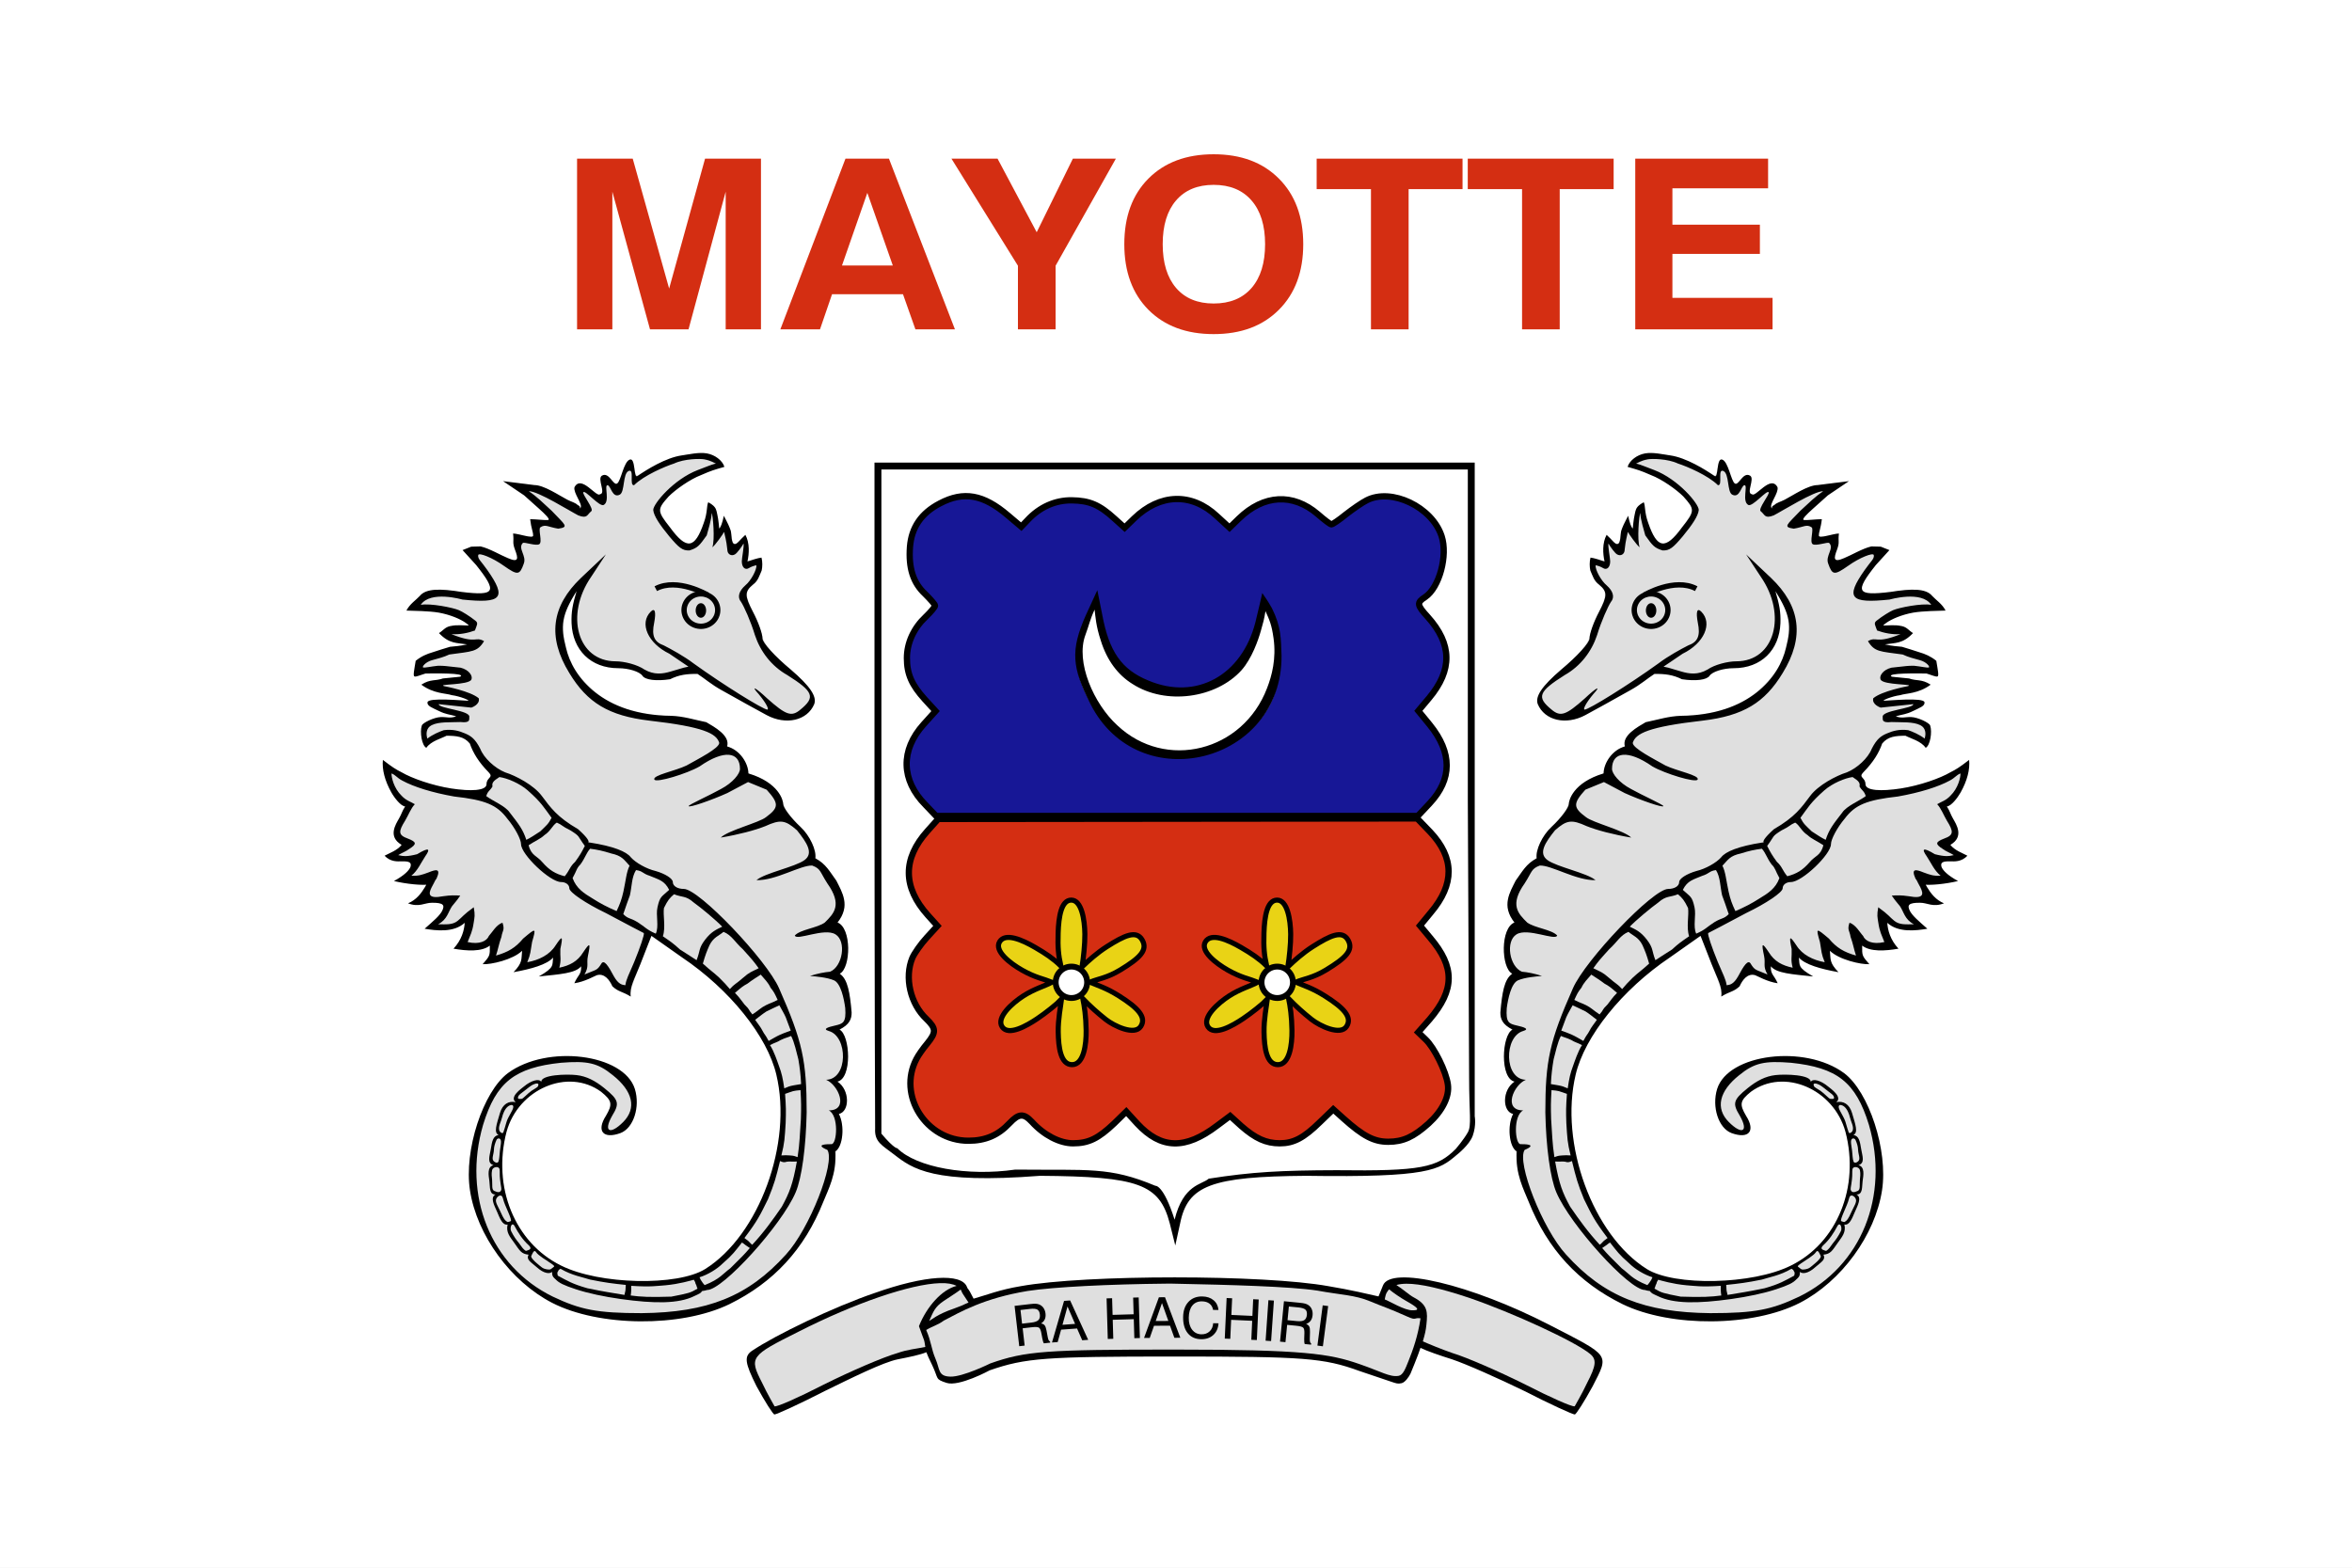
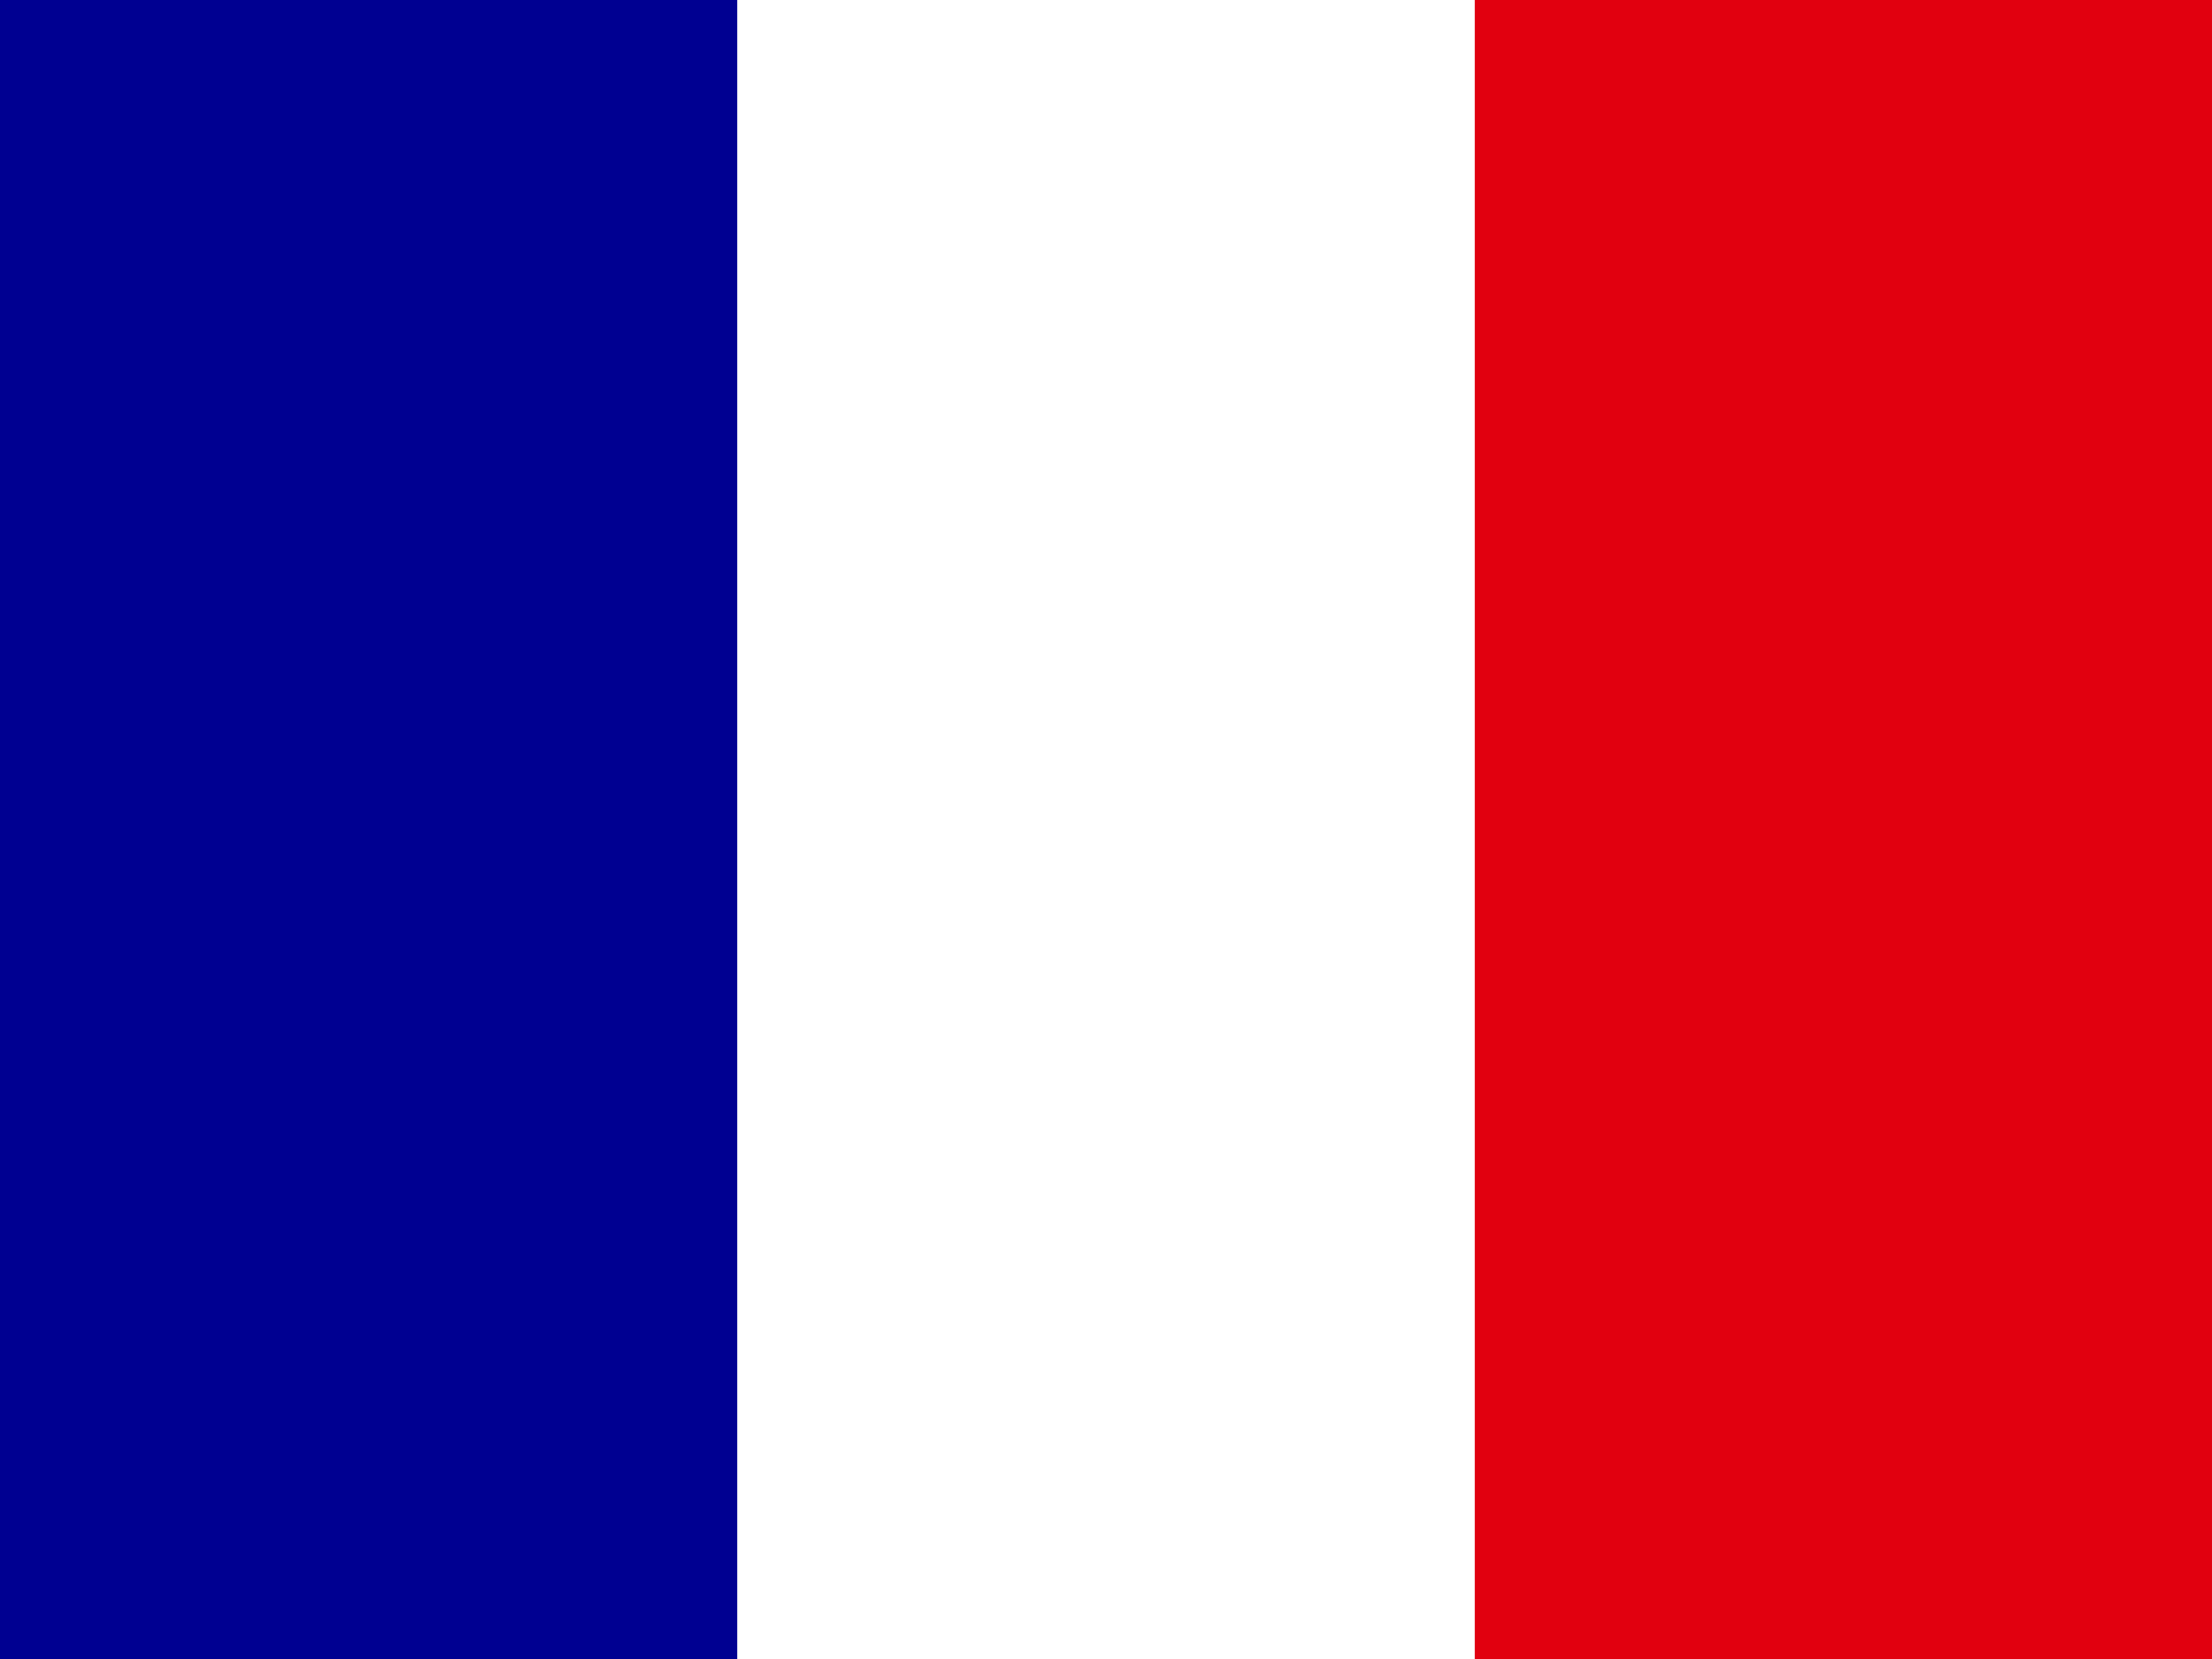
- <svg xmlns="http://www.w3.org/2000/svg" xmlns:xlink="http://www.w3.org/1999/xlink" width="750" height="500">
-   <path fill="#fff" d="M0 0h750v500H0z" />
-   <path fill="#d42e12" d="M184.013 105.044V50.605h17.751l11.61 41.43 11.451-41.43h17.83v54.439h-11.252V61.138l-11.848 43.906h-12.283l-12.006-43.906v43.906h-11.253m92.56-43.536L268.49 84.68h16.207l-8.123-23.172M269.6 50.605h13.868l21.04 54.439h-12.6l-3.962-11.198H265.32l-3.844 11.198h-12.64L269.6 50.605m67.004 54.439h-12.006v-20.29l-21.199-34.149h14.7l12.482 23.468 11.53-23.468h13.71l-19.217 34.15v20.289m34.155-27.164c0 5.987 1.427 10.644 4.28 13.97 2.853 3.302 6.841 4.952 11.966 4.952 5.177 0 9.206-1.65 12.085-4.952 2.88-3.326 4.32-7.983 4.32-13.97 0-5.987-1.44-10.631-4.32-13.933-2.88-3.326-6.908-4.99-12.085-4.99-5.125 0-9.113 1.652-11.966 4.953-2.853 3.302-4.28 7.958-4.28 13.97m-12.243 0c0-8.796 2.562-15.768 7.687-20.918 5.15-5.174 12.085-7.76 20.802-7.761 8.717 0 15.651 2.587 20.802 7.761 5.178 5.174 7.767 12.147 7.767 20.918 0 8.771-2.59 15.744-7.767 20.918-5.15 5.174-12.085 7.761-20.802 7.761-8.717 0-15.651-2.587-20.802-7.76-5.125-5.175-7.687-12.148-7.687-20.919m78.653 27.164V60.325h-17.316v-9.72h46.518v9.72h-17.196v44.72h-12.006m48.182 0v-44.72h-17.316v-9.72h46.518v9.72h-17.196v44.72H485.35m36.097 0v-54.44h42.358v9.462h-30.51V71.67h27.894v9.314h-27.895v14.007h31.937v10.052h-43.784" />
-   <g id="a">
-     <path fill="#dfdfdf" d="M4255 8413c-142-20-249-59-392-145-46-28-89-48-97-45s-17 27-21 56c-4 27-13 58-20 67-20 28-39 5-76-89-17-45-36-88-41-94-18-22-42-14-71 22-29 37-73 48-83 21-3-8-1-40 5-72 18-94-11-108-93-45-71 55-98 66-125 52-28-15-27-36 9-119 31-72 33-124 3-82-8 11-45 36-83 54-38 19-97 50-132 70-35 19-83 42-107 51-44 15-282 50-302 43-6-2 27-29 72-61 99-68 289-242 289-264 0-13-11-15-80-9-91 8-89 11-69-84 7-33 8-55 2-61s-37-4-84 6c-41 8-77 15-81 15-15 0-8-79 13-146 20-63 20-69 4-80-20-15-43-8-195 62-90 42-113 49-162 47-31-1-68-8-83-16l-28-14 65-70c77-84 155-196 167-241 22-75-52-88-301-56-136 18-228 15-273-9-35-18-155-130-155-145 0-5 58-12 129-15 149-6 257-32 346-81 84-46 82-56-9-56-76 0-120-12-160-44-19-15-19-16 0-37 29-32 85-57 154-68 35-6 65-12 67-15 2-2-29-9-69-15-104-17-250-60-321-96-64-32-67-36-80-129l-6-38 32 7c50 11 308 17 350 8 64-14 46-28-53-40-124-15-194-29-227-46l-26-14 54-26c30-15 99-36 154-47 234-48 263-75 67-65-161 8-225 2-220-23 5-28 104-76 207-102 63-16 39-28-64-32-93-3-163-27-192-66-23-29-9-161 18-178 6-3 18 1 27 9 9 9 50 31 91 51 77 37 78 37 188 20 47-7 88-46 123-118 17-34 52-88 78-120s56-69 66-82c19-23 19-24-2-66-11-24-23-51-26-60-18-62-324-41-565 39-96 32-238 102-302 149l-49 36v-39c0-96 75-259 150-326l48-43-49-94c-61-117-65-162-18-209 17-18 29-38 25-46-3-8-29-28-58-44-90-51-86-46-49-65 18-10 67-20 107-23 44-4 79-11 85-19 25-30-27-96-117-150-15-9-4-13 61-23 44-6 108-12 142-13l62-2-21-38c-25-45-72-94-111-118l-28-18 31-4c17-3 52-1 78 3 75 12 166 10 186-4 31-23 5-75-73-150l-68-66 44-7c83-12 188 1 244 30 29 14 54 25 56 23 14-15-40-160-75-200-8-9-12-20-8-25 4-4 58-7 119-7 87 0 120 4 146 18 19 9 36 17 38 17 1 0 3-21 3-47 0-34-7-55-26-80l-25-33h28c65 1 219 51 274 91 36 25 39 24 39-13-1-42-23-103-46-129-21-24-16-24 82 1 88 22 166 53 206 81 37 27 41 24 33-18-9-50-28-79-66-99-17-8-29-18-26-20 8-9 219 24 267 41 24 8 52 23 62 32 17 15 18 15 18-9 0-14-11-46-25-72s-25-49-25-52c0-8 55 9 119 37 35 16 76 29 91 29 34 0 74-31 105-80 17-27 43-47 93-72l70-35 4 41c5 37 170 471 186 488 7 7 208-131 402-275 117-87 386-354 465-462 217-296 288-500 289-830 0-182-12-279-54-454-92-374-306-730-549-910-160-119-349-159-701-148-426 13-692 102-889 295-146 144-242 332-282 552-6 36-11 124-11 195 0 244 55 413 175 542 104 111 215 172 357 194 135 21 289-24 384-111 66-61 69-90 17-194-46-93-50-117-21-146 27-27 83-26 147 5 93 43 139 148 131 294-8 131-69 216-207 286-134 67-202 80-411 79-173 0-191-2-275-28-168-51-270-119-349-229-180-254-279-690-221-972 45-215 165-448 332-640 282-326 656-475 1193-475 398 0 680 76 960 258 312 202 514 464 685 887 46 116 64 188 72 288 3 49 11 89 20 99 40 46 54 177 29 262l-15 48 31 27c55 49 49 155-13 226l-29 33 33 33c43 44 62 127 54 237-5 76-39 182-58 182-20 0-7 27 22 44 45 27 69 72 69 132 0 121-50 307-87 321-15 6-18 33-4 33 23 0 54 94 59 179 6 107-15 189-59 233l-29 30 31 64c27 55 31 71 26 117-11 106-128 302-216 360-32 21-41 33-41 56 0 67-55 166-147 265-96 102-127 148-147 220-14 46-29 70-71 112-49 49-153 111-215 127-13 3-20 13-20 29-1 64-80 171-150 203-35 16-40 22-40 51 0 41-34 82-114 137-76 51-196 82-381 98-389 32-562 97-745 279-111 110-154 184-194 330-33 121-35 234-5 322 21 62 88 188 100 188 4 0-2-33-13-72-26-95-29-251-5-327 33-106 98-185 189-232 62-32 92-39 198-49 110-10 184-32 220-65 54-50 175-56 291-16 30 11 86 23 125 26l72 7 93-65c96-66 511-300 584-329 133-53 283-16 346 85 51 81 5 157-212 353-176 158-218 212-241 304-10 39-42 124-73 188-73 157-74 184-5 256 27 29 57 69 65 90 16 37 23 121 12 133-6 5-73-9-108-22-11-4-13 11-10 80 2 54-2 97-9 116l-13 30-36-35c-37-36-64-45-76-26-3 5-10 34-15 64-10 63-50 161-60 149-4-4-13-25-20-45-6-21-15-38-20-38-4 0-11 24-15 53-11 86-23 122-50 147-22 21-28 22-35 10-5-8-10-26-10-40 0-44-28-133-65-208-72-144-140-130-280 55-80 106-92 139-70 187 53 112 275 263 484 328 39 12 71 25 71 29 0 19-50 64-94 85-50 23-108 28-191 17z" transform="matrix(.03574 0 0 -.03574 68.5 445.48)" />
-     <path d="M245.469 297.449c2.27-1.261-8.741-1.063-11.069-1.038-1.576.475-3.024 1.162-3.508.937-.484-.224-.095-1.984.396-4.976 1.733-1.422 3.528-2.185 5.438-2.741 1.821-.646 3.428-1.07 5.506-1.733 1.992-.238 2.637-.147 5.472-.765-3.325-.53-5.686-.123-8.993-3.606 1.337-.803 1.863-1.82 3.47-2.206 1.607-.344 2.172-.29 3.492-.29 2.53 0 3.27.463 1.577-.758-1.694-1.22-4.927-2.606-8.557-3.266-3.19-.55-8.03-.567-10.362-.66 1.07-2.117 3.062-3.354 4.272-4.674 1.98-2.42 6.53-2.366 13.35-1.266 10.78 1.32 11.44 0 4.62-8.58l-4.335-4.77 2.75-1.092 3.003-.081c2.86.66 6.502 2.863 8.702 3.743 3.52 1.54 3.33.09 2.23-2.77-.88-2.42-.243-2.407-.584-5.085 1.76 0 6.4 1.76 6.4.66 0-1.32-.608-2.203-.95-5.239 1.54 0 4.993.414 5.753.25s-1.057-1.914-2.907-3.573l-4.762-4.268-6.727-4.535 9.98 1.25c3.08 0 7.954 3.345 10.539 4.693 1.292.674 2.519.882 3.295 1.697 1.778.66-.358 2.421.93.8.657-1.18-2.385-4.67-1.972-6.493 2.181-4.16 7.07 3.455 8.133 2.225 2.035-.22-.996-4.958.618-5.919 2.303-1.371 3.614 3.338 4.854 2.506 1.24-.833 2.043-6.87 4.003-7.628s1.161 6.16 2.481 5.226c2.86-1.98 9.05-5.866 14.142-6.57 2.545-.353 5.511-1.085 8.022-.632 2.512.452 4.881 2.179 5.564 4.287-3.382.987-3.916 1.078-7.436 2.618-3.52 1.32-8.14 4.62-10.34 6.82-3.74 4.18-3.74 4.62.44 9.9 5.28 7.26 7.92 6.82 10.78-1.54 1.21-3.3.833-5.397 1.407-6.52.332.242 1.536.74 2.26 1.874.635.99 1.2 5.37 1.194 6.513.53-.322 1.024-1.76 1.52-4.067 1.322 2.55 1.7 3.388 2.14 4.598s.059 4.422 1.38 4.422c.77 0 1.704-1.487 3.343-2.935 1.416 2.658 1.214 5.98.649 8.498 1.108-.362 3.381-1.136 4.485-1.24.344 1.326.322 2.92.054 4.126-.803 1.725-1.052 3.21-2.812 4.53-2.64 2.2-2.64 3.52 0 8.58 1.76 3.3 3.08 7.04 3.08 8.58 0 1.32 3.96 5.72 9.02 9.9 6.16 5.28 8.36 8.58 7.48 11-2.2 5.28-9.02 6.82-15.18 3.52-2.86-1.54-9.24-5.06-14.3-7.92-3.41-1.87-5.655-3.908-7.735-5.216-3.342-.045-5.889.263-8.765 1.697-4.4.66-7.92.22-8.8-1.1s-4.4-2.42-7.7-2.42c-8.8 0-14.561-5.82-14.906-14.342-.132-3.703.368-6.043 1.597-10.212-4.857 7.67-5.142 11.207-3.398 17.974 2.101 9.446 11.867 21.54 33.427 21.76 4.07.11 7.48 1.264 11.329 2.035 2.46 1.457 7.709 4.247 6.643 7.745 3.992 1.064 6.732 5.203 6.79 8.598 9.8 2.933 11.098 8.682 11.098 9.782s2.42 4.4 5.5 7.26 5.121 7.484 4.742 10.034c3.41 1.76 4.632 4.33 6.706 7.126 1.758 3.569 4.685 8.01.367 13.348 4.521 1.676 4.323 14.477.713 16.331 2.656 1.825 3.226 6.278 3.792 12.34.025 2.04-.634 3.867-3.873 5.48.863.436 1.55 1.63 2.019 3.193.47 1.563.723 3.494.72 5.399-.002 1.905-.26 3.785-.815 5.248s-1.403 2.508-2.587 2.743c4.037 2.636 3.94 9.609.46 10.328 1.949 3.56 1.337 10.556-1.15 11.93.544 7.18-2.3 12.275-3.806 16.07-3.012 7.59-6.979 14.025-11.953 19.429-4.974 5.403-10.955 9.776-17.995 13.24-15.4 7.48-41.58 7.26-56.54-.44-13.2-6.82-23.98-21.56-26.18-35.86-1.98-12.76 4.18-31.46 12.1-37.4 12.54-9.24 36.96-6.16 40.48 5.06 1.76 5.72-.44 12.54-4.62 14.08-5.5 1.98-7.7-.66-4.62-5.5 2.2-3.74 1.98-4.84-1.54-7.7-10.56-7.7-26.4-.88-30.14 12.76-4.62 17.6 2.64 35.42 17.38 42.68 12.32 6.16 37.18 6.6 45.98 1.1 17.16-10.78 27.94-40.04 22.66-62.04-2.86-12.1-14.74-27.06-30.14-37.4l-9.68-6.82-3.52 9.02c-1.87 4.73-3.52 7.357-3.075 10.346-2.858-1.744-3.89-1.429-5.862-3.286-.88-1.98-2.503-4.2-4.923-3.54-.55.166-3.885 2.129-7.205 2.581 1.144-2.673 2.303-2.75 2.167-5.415-1.78 2.27-6.88 2.552-13.492 3.252 5.173-2.961 4.191-3.54 4.576-6.03-1.98 2.24-6.922 3.636-12.637 4.664 2.947-3.079 2.443-4.026 2.732-6.829-2.898 2.851-9.956 4.444-12.574 4.276 2.293-2.667 2.33-2.632 2.285-5.931-2.573 2.02-7.328 1.735-11.581.982 2.621-2.806 3.424-5.902 3.574-8.255-3.448 3.206-9.095 2.515-12.785 1.903 2.89-2.564 4.641-4.007 5.539-5.616 1.046-2.021.341-2.681-3.179-2.681-2.42 0-4.094 1.551-7.666.184 5.179-2.048 6.585-8.665 7.748-8.799 4.633-.532-6.445 8.432 3.472 6.544 2.477-.355 3.604-.312 5.441-.207-1.287 1.89-1.507 1.969-2.615 3.378-1.245 1.835-1.493 4.226-4.439 5.773 2.5.015 4.545.243 6.2-1.071s1.674-1.85 5.164-4.362c.476 2.631.241 3.158-.017 4.902-.446 3.018-1.029 3.812-1.937 6.199 3.79.878 6.119-.317 6.78-1.952.99-1.034 2.404-3.666 4.347-4.198.789 2.371-.05 2.463-.34 4.472-.827 2.259-1.032 3.867-1.74 5.987 3.846-1.095 6.208-2.482 8.642-5.41 4.18-3.52 4.18-3.52 2.86 1.1-.544 3.08-.412 3.768-1.53 6.427 3.704-.646 7.14-2.357 9.01-5.327 2.2-3.3 2.42-3.08 1.54 1.1-.124 2.812.364 3.267-.328 5.987 3.362-.711 5.828-2.027 7.588-4.887 2.2-3.3 2.42-3.08 1.54 1.1-.55 2.64.46 3.184-1.098 5.939 3.799-1.62 3.958-1.21 5.278-3.3.88-1.76 2.33.59 4.09 3.89 1.43 2.53 2.592 2.724 3.658 2.848.261-1.93 1.052-3.217 2.812-7.397 1.98-4.84 3.3-8.8 3.08-9.24-.44-.22-5.94-3.08-12.1-6.38-6.38-3.08-11.66-6.6-11.66-7.92 0-1.1-1.1-1.98-2.64-1.98-3.52 0-12.76-8.8-12.76-12.1 0-1.54-1.98-5.28-4.4-8.14-3.3-4.4-7.04-5.94-16.94-7.04-6.999-1.237-12.871-3.08-16.5-5.06-1.816-.95-2.064-1.754-3.459-2.295-.055 1.155.709 4.715 3.239 7.135 1.43 1.54 2.895 1.874 4.196 2.678-1.224 1.245-2.106 3.592-3.096 5.242-2.2 3.52-2.2 4.62.88 5.72 2.86 1.1 2.86 1.76.44 3.3-.99.77-2.48 1.3-3.524 1.972 1.635.406 2.913.509 6.033-.289 3.96-2.397 4.263-1.69 2.551.737-1.403 2.117-2.351 4.481-4.391 6.124 2.335.124 3.401-.294 5.491-1.064 2.2-.88 4.062-1.47 2.55 1.945-1.436 2.387-.643-1.284-2.006 1.865-2.349.454-7.683-.106-11.584-1.049 3.51-1.925 4.794-3.43 5.234-4.42.66-1.98-1.234-1.861-2.994-1.861-.77 0-3.315.308-5.217-1.803 1.58-.86 3.982-1.638 5.428-3.452-4.51-2.6-1.89-6.542-.838-8.414.87-1.496.941-2.288 1.952-3.841-1.388-.101-3.415-2.73-4.405-4.49-2.09-3.74-2.997-7.294-2.694-10.351 2.981 2.3 4.137 3.042 5.994 3.964 3.152 1.885 9.917 4.256 15.894 5.16 5.977.904 11.166.787 11.166-1.413s2.392-2.018.662-3.777c-3.239-3.293-4.982-6.25-5.991-9.164-1.886-2.283-4.267-2.451-7.423-2.484-1.674.895-4.94 1.675-6.448 3.853-1.418-.678-2.149-5.047-1.43-7.127.308-.893 3.951-2.604 6.006-2.676 2.054-.072 3.145.513 4.954-.254-2.13-.613-3.294-.577-5.513-1.683-1.973-.984-3.886-1.568-3.627-2.82.32-1.55 11.233-.494 12.773-.439 1.265.055-2.386-1.46-5.076-1.8-1.765-.632-5.7-.385-9.68-3.339 2.937-1.887 4.484-1.093 6.892-1.982m9.065.362c-.886 1.865-11.493 1.358-8.543 2.128 0 0 8.193 1.51 10.904 3.838.48 2.06-2.38 2.973-2.38 2.973l-10.39-1.107c-.11 1.422 10.1 1.959 9.75 4.095-.115.693.565 1.998-2.834 1.61-3.094.143-6.89-.172-9.188 1.016-1.67.833-1.87 2.683-1.346 4.268 1.511-1.232 3.916-2.246 5.236-2.686 2.818-.365 4.857.214 6.762 1.029s3.229 1.687 4.885 4.946c1.1 2.86 4.62 6.16 7.92 7.48 3.52 1.1 9.144 4.113 11.66 7.48 2.79 3.732 4.87 6.757 11.59 10.638 6.6 5.94.9 3.829 3.726 4.263 7.575 1.163 11.744 2.919 13.064 4.679 1.54 1.76 5.06 3.74 7.92 4.4 3.08.88 5.5 2.42 5.5 3.52 0 1.32 1.54 2.2 3.52 2.2 4.84 0 26.4 22.66 30.36 31.68 7.48 16.94 8.8 23.1 8.8 39.6-.22 11-1.54 20.9-3.52 25.52-4.4 10.34-23.163 31.115-28.223 31.115-.894.253-.533.161-1.594.333-.486.726-.764.796-2.483 1.599-2.498 1.248-5.7 1.858-9.606 1.97-3.906.111-8.514-.276-13.825-1.02-5.31-.744-10.518-1.846-14.397-3.133-3.88-1.287-5.307-1.984-6.432-3.17-.336-.356-1.23-.817-1.08-2.363-.798.727-2.653.555-4.87-1.45-1.8-1.63-3.532-2.389-2.63-4.026-2.38-.249-2.787-1.26-4.662-3.897-1.234-1.734-2.636-3.267-2.036-5.72-1.64.326-2.452-1.968-3.391-4.141-.824-1.905-2.292-4.5-.465-5.44-2.1.053-1.706-2.515-1.962-4.301-.255-1.786-.782-4.56 1.336-5.045-2.17-.685-1.24-2.926-.914-4.936.458-2.82.717-4.345 2.517-4.718-1.609-.719-.628-3.365.433-6.975.85-2.894 2.798-3.95 5.04-3.47-2.144-1.635 1.772-4.304 2.614-5.006 2.338-1.952 4.997-2.677 5.519-1.408-.225-2.375 8.068-2.585 11.24-2.227 3.173.358 5.96 1.789 8.93 4.209 4.62 3.74 4.84 4.84 2.42 8.8-2.86 5.06-.66 6.16 3.52 1.98 4.4-4.4 3.08-9.9-3.3-14.96-4.84-3.96-8.14-4.62-16.5-3.96-14.74 1.54-20.68 6.16-24.86 19.8-6.6 22.66 2.42 45.1 22.22 54.78 8.8 4.18 14.08 5.28 28.38 5.28 20.9-.22 33.88-5.28 45.98-18.7 7.48-8.14 15.84-29.406 13.2-33.366-4.294-1.827 0-1.834 1.32-1.834 1.76 0 2.42-9.116-.856-10.773 6.539.025 3.076-8.146-.86-9.754 3.524-.084 5.268-3.53 5.373-7.176.104-3.646-1.43-7.491-4.461-8.373-2.285-.665-.181-1.273 1.964-1.76 2.558-.582 3.541-.964 3.226-5.521-.38-2.987-1.43-7.979-3.595-8.899-2.228-.947-5.698-1.222-7.633-1.396 2.35-.757 4.59-1.197 6.403-1.348 3.96-1.65 5.295-9.659 1.735-11.901-3.561-2.243-12.523 2.165-12.994.346 1.747-1.912 7.16-2.383 9.564-4.13 2.942-2.893 5.655-5.655.815-12.475-2.42-3.74-2.035-4.667-4.837-5.7-3.714-.15-11.68 4.85-17.774 4.655 2.791-2.323 12.284-4.187 15.313-6.384 3.029-2.196.73-5.608-2.382-9.511-3.74-3.3-5.28-3.52-10.12-1.32-3.3 1.32-8.523 2.694-14.183 3.641 2.197-2.267 12.203-4.741 14.403-6.501 4.18-3.08 4.18-4.372.22-8.772l-5.924-2.435-6.616 3.507c-4.84 2.2-12.33 4.811-12.33 4.151 0-.44 6.83-3.491 10.35-5.471 3.74-1.98 6.018-4.84 6.018-6.38 0-5.5-5.075-6.23-12.853-.81-3.96 2.31-13.846 5.325-14.437 4.213-.732-1.379 6.63-2.729 10.272-4.503 3.616-2.063 10.407-5.446 10.407-7.206-.893-2.984-4.907-5.114-22.287-7.094-12.98-1.54-19.8-5.72-25.52-15.18-7.04-11.44-5.72-21.34 3.74-30.36l7.92-7.48-4.62 7.04c-8.58 12.32-4.4 27.06 7.7 27.06 2.86 0 7.04 1.1 9.24 2.64 3.08 1.76 5.761 1.38 8.347.618l4.205-1.238 1.457-.314-6.089-4.126c-6.82-3.3-9.68-9.68-5.94-13.42 1.32-1.32 1.76 0 1.1 3.52-.88 4.18 0 6.16 3.08 7.26 2.2 1.1 6.6 3.52 9.46 5.72 9.46 6.82 22.22 14.74 23.54 14.74.66 0-.44-2.2-2.86-5.06-2.42-2.64-1.1-2.2 2.86 1.54 5.94 5.28 7.7 5.94 10.56 3.52 4.84-3.96 4.18-5.72-4.18-11-5.06-2.86-8.58-7.48-10.34-12.76-1.32-4.4-3.52-9.24-4.4-10.56-1.32-1.54-.66-3.52 1.32-5.28 1.87-1.54 3.74-5.117 3.54-6.427-.868.164-1.528.407-2.44.927-1.1.66-2.2-.22-2.2-2.2 0-.99.762-4.74.556-5.662-.52.955-2.096 3.132-2.756 3.462-1.1.66-2.42 0-2.42-1.54-.33-3.19-.74-4.123-1.013-5.624-.451.82-2.73 4.109-3.763 4.898.878-2.428.184-10.223-.193-10.947-.065 2.088-1.242 5.8-1.596 7.142-2.336 3.294-2.904 4.013-5.533 4.81-2.228.083-3.302-.83-6.382-4.46-3.08-3.74-4.964-6.542-5.143-8.448 0-1.98 6.527-9.811 14.256-12.757 3.274-1.19 3.718-1.527 5.727-2.063-.547-.123-1.35-.887-3.738-1.333-1.25-.233-6.316-.216-9.585 1.336-2.923.938-9.68 3.824-12.76 6.904-1.67.281.225-5.339-1.725-4.528-1.95.812-1.178 6.665-2.824 7.543-2.468 1.316-2.866-3.006-3.966-3.006-1.1.11.886 5.127-1.157 6.296-1.337.766-5.968-4.919-6.518-4.039-.406.687 3.576 5.388 2.502 6.086-1.326 1.045-1.197 2.443-4.13 1.282-2.404-1.212-13.02-7.877-15.754-7.686 2.537 1.664 4.51 3.687 7.261 6.2 4.4 4.62 5.644 5.196 2.124 5.732-3.27-.536-4.078-1.525-5.692-.433-.807.545.738 4.71-.355 5.377-1.093.666-4.846-.799-5.265-.366-1.677 1.733 1.307 4.055.317 6.585-1.32 3.74-1.98 3.74-6.38.66-3.52-2.53-8.02-4.34-8.154-3.383-.178 1.258.894 1.843 2.874 4.703 6.38 9.02 4.62 10.78-7.92 9.46 0 0-10.212-2.98-13.27 1.689 3.02-.567 10.259.873 12.19 1.71 1.045.454 3.309 1.81 5.264 3.364.977.777.412 1.387-.18 3.105-2.289.825-4.782 1.328-7.482 1.177 8.165 3.288 7.434.57 10.394 2.221-2.126 3.508-3.818 3.248-11.09 4.266-1.802.861-3.543 1.268-5.523 1.818-2.035.55-3.294 2.128-2.791 2.308.502.18 2.498-.324 4.74-.545 2.63.034 1.269.011 7.162.618 2.755.672 3.988 2.695 3.455 3.798z" transform="translate(-98.734 -81.609)" />
-     <path d="M323.901 276.313c0 1.285-.747 2.327-1.668 2.327-.92 0-1.668-1.042-1.668-2.327s.747-2.327 1.668-2.327c.898 0 1.635.992 1.667 2.245" transform="translate(-98.734 -81.609)" />
-     <path fill="none" stroke="#000" stroke-width="1.7" d="M228.519 196.421c-1.056 2.672-4.157 4.012-6.926 2.993-2.77-1.018-4.159-4.01-3.103-6.681 1.056-2.672 4.157-4.012 6.926-2.993 2.766 1.017 4.156 4.002 3.107 6.672" />
-     <path fill="none" stroke="#000" stroke-width="1.7" d="M209.11 187.76c6.945-3.663 16.541 2.02 16.541 2.02" />
-     <g fill="#dfdfdf">
-       <path d="M255.781 332.439c-.248-1.18.29-1.767 2.2-2.992 2.358.292 6.454 1.97 9.05 4.269 4.422 3.916 5.093 5.375 7.586 8.727-1.017 2.013-1.678 2.448-3.607 4.325-1.958 1.282-3.117 2.06-4.447 2.697-1.062-3.293-2.354-4.92-5.287-8.704-1.371-2.092-5.426-3.685-7.482-5.234.444-1.638 1.257-1.767 1.987-3.088zM272.322 347.97c2.025-1.307 2.562-3.156 3.968-4.002 1.852.797 1.37 1.026 4.377 2.5 3.232 2.044 2.063 1.588 4.556 4.94-1.017 2.013-1.552 2.953-3.101 5.082-1.706 1.535-1.729 2.693-3.311 4.591-2.957-.767-4.88-1.89-7.18-4.537-1.625-1.966-3.533-2.043-4.326-5.36 2.085-1.386 3.782-2.02 5.017-3.214zM283.813 357.314c1.52-2.064 1.805-3.534 3.084-5.012 2.231.292 4.023.647 6.65 1.49 3.611.78 4.084 1.967 5.945 3.93-1.017 2.013-1.173 4.594-1.965 8.239-.57 2.545-1.097 3.955-2.175 6.232-2.956-1.272-5.131-2.395-7.685-4.032-2.635-1.587-5.174-3.18-6.346-6.497 1.328-2.395 1.257-3.155 2.492-4.35zM299.596 367.163c.636-2.822.542-5.807 1.948-8.043 2.231.293 1.876 1.026 4.503 1.87 2.727 1.159 4.589 1.461 6.071 4.434-2.406 2.266-2.94 1.943-3.733 5.587-.569 2.545.545 6.102-.533 8.38-2.956-1.273-3.237-2.017-5.791-3.654-2.635-1.587-2.9-.907-4.578-2.582.949-2.901 1.509-4.292 2.113-5.992zM310.455 371.203c1.267-2.57 1.805-3.156 3.21-4.381 2.61 1.05 3.77.395 6.272 2.627 2.348 1.664 7.24 5.755 9.101 7.717-1.774.877-3.43 1.483-5.5 4.199-2.07 2.716-1.476 3.45-2.68 6.485-2.199-1.399-3.237-2.143-5.287-3.4-2.129-1.967-3.026-2.55-5.462-4.225.95-2.774-.006-6.817.346-9.022zM324.976 383.073c1.267-2.57 3.068-3.03 4.473-4.255 2.61 1.05 3.644 3.299 6.145 5.532 3.106 3.432 3.578 3.986 5.06 6.075-2.279 1.13-2.925 1.23-4.995 3.062-2.14 1.896-2.738 1.935-4.194 3.581-1.568-1.777-1.344-1.637-3.393-3.653-2.13-1.966-2.395-1.917-5.21-4.476.823-2.901 1.257-3.914 2.114-5.866zM337.098 395.321c1.52-1.18 2.941-2.02 4.22-2.866 1.222 1.429 2.381 2.541 3.115 4.143 1.212 1.538 1.306 1.84 2.283 3.929-2.28 1.13-2.042.851-3.733 1.673-1.644.8-2.36 1.682-4.321 2.95-1.567-1.778-.46-1.133-2.508-3.149-.993-1.208-1.512-2.17-3.063-3.719 2.211-1.89 2.52-2.145 4.007-2.961zM343.096 404.223c1.836-.865 2.626-1.325 4.158-1.982 1.031 1.934 1.307 2.226 2.04 3.827.455 1.348.801 2.03 1.59 4.245-1.712.624-2.232.788-3.355 1.294-1.147.517-2.36 1.24-3.69 2.002-1.251-2.345-1.217-1.827-1.94-3.21-.677-1.335-1.133-1.729-2.368-3.53 1.832-1.386 2.393-1.893 3.565-2.646zM347.65 413.33c1.836-.865 1.822-.655 3.354-1.312 1.032 1.934 1.754 5.35 2.309 7.443.41 2.375.756 5.02.874 7.905-1.622.312-.952.12-2.372.402-1.411.28-1.487.334-2.996.962-.448-3.15-.836-4.886-1.652-7.037-.543-1.513-1.668-4.943-2.904-6.744 1.565-.85 2.215-.866 3.387-1.619zM351.623 429.624c.567-.132 1.174-.233 2.372-.33.228 4.121.236 5.127.121 9.228-.304 4.295-.36 7.789-1.045 12.147-.775-.224-.953-.46-2.372-.536-1.417-.076-1.333-.1-2.797-.007 1.025-4.087 1.06-5.488 1.363-10.354.127-3.79.117-5.015-.188-9.283 1.118-.359 1.597-.604 2.546-.865zM349.659 452.124c.567-.132 1.978.035 3.176-.062-1.29 7.246-2.354 9.948-4.79 14.407-2.894 4.206-5.717 8.146-9.438 12.147-.46-.32-.774-.74-1.211-1.162-.422-.406-.777-.53-1.28-.988 4.24-5.605 4.989-7.274 7.525-12.408 2.09-5.129 2.438-6.533 3.829-12.14 1.118.445 1.24.468 2.189.206zM336.355 478.642c.725.468.37.303 1.48 1.01-1.737 2.067-2.98 3.251-6.219 6.46-2.447 1.795-3.18 3.361-8.19 5.381-.596-.67-.621-.758-.91-1.187-.28-.414-.399-.52-.713-1.324 2.543-.783 5.552-2.557 7.462-4.477 3.162-2.719 3.957-3.944 6.062-6.605.487.319.71.436 1.028.742zM320.54 491.048c.398.63.247.813.621 1.556-2.272 1.353-2.78 1.468-8.353 2.555-6.85.231-9.735.068-12.952-.365.117-.857.127-.936.165-1.746.036-.766-.063-.516-.003-1.336 6.405.425 8.35-.004 10.884-.168 4.559-.425 7.995-1.497 9.078-1.772.487.887.432.654.56 1.276zM298.174 493.191c-.137.676-.11.456-.316 1.422-5.308-.923-5.414-.809-11.836-2.132-4.84-1.376-6.437-2.42-9.43-4.014-.219-1.057-.158-.93.082-1.37.317-.58.078-.395.796-.832 3.559 2.137 7.371 2.764 9.414 3.45 4.87 1.002 7.28 1.27 11.4 1.709-.05.931-.06 1.145-.11 1.767zM275.227 485.736c-.806.61-.866.893-1.879.752-1.653-.23-1.866-.698-3.454-1.994-.778-.636-1.988-1.867-1.747-2.308.317-.58.852-2.324 1.555-1.188.614.994 3.234 2.53 4.786 3.596 1.235.848 1.052.905.739 1.142zM267.281 480.289c-.94.297-.704.483-1.477-.185-.627-.543-1.063-1.457-2.204-2.798-.651-.766-1.954-2.97-2.015-3.469-.174-1.428.622-2.371 1.242-1.188 1.106 2.11 2.52 4.316 4.474 6.096 1.108 1.009.355 1.426-.02 1.544zM261.567 471.093c-.94.297-.838.483-1.61-.185-.627-.543-1.254-1.953-1.982-3.557-.428-.944-1.38-2.357-1.033-3.29.386-1.036 1.739-1.746 2.09-.474.636 2.296.845 2.326 1.93 5.025.418 1.04.98 2.363.605 2.481zM258.486 461.316c-.368.707-1.046.622-2.147.127-.886-.398-.554-1.8-.686-3.557-.07-.944-.264-1.821-.006-3.066.224-1.083 2.266-1.475 2.403-.162.1.957-.042 1.514.144 3.15.3 2.644.58 2.956.292 3.508zM257.683 452.075c-.214.597-1.09.398-1.61-.23-.62-.75.115-2.069.161-3.557.03-.946.293-1.899.798-3.066.313-.726 1.444-.812 1.465.508.01.644-.172 1.48-.348 2.881-.192 1.538-.124 2.51-.466 3.464zM259.245 442.745c-.214.597-1.168.031-1.343-.766-.263-1.195.567-2.512.92-3.958.298-1.214.845-2.658 1.825-3.469.715-.591 2.008-.917 1.733.374-.213 1.001-1.645 2.91-2.133 4.534-.446 1.484-.66 2.331-1.002 3.285zM265.093 432.075c-.634.024-1.37.202-1.164-.587.183-.705.867-1.052 2.17-2.084.667-.527 1.838-1.491 2.494-1.816.757-.375 2.242-.844 1.734.374-.213.51-.887.722-2.089 1.542-1.28.874-2.714 2.554-3.145 2.571z" transform="translate(-98.734 -81.609)" />
-     </g>
-   </g>
-   <use xlink:href="#a" transform="matrix(-1 0 0 1 750 0)" />
-   <path d="M278.855 412.412c-12.98 4.4-31.68 13.42-39.16 18.48-2.42 1.76-2.2 3.74 1.54 11.22 2.64 4.84 5.28 9.02 5.72 9.02.66 0 7.92-3.3 16.06-7.48 8.14-3.96 18.54-9.185 23.32-10.12 3.655-.715 6.993-1.392 9.059-2.25.832 2.02.32.894 1.836 4.068 2.18 4.56.823 4.457 4.591 5.705 3.974 1.316 13.774-4.003 13.774-4.003 11.44-3.96 17.82-4.4 58.96-4.4s47.52.44 58.96 4.62c0 0 9.206 3.132 10.39 3.51 1.175.377 1.796.674 3.038.376 1.133-.272 2.313-2.005 2.835-3.051 0 0 2.53-6.079 3.18-8.212 2.191 1.055 6.187 2.427 10.037 3.637 4.62 1.54 14.96 6.16 23.1 10.12 8.14 4.18 15.4 7.48 16.06 7.48.44 0 3.08-4.18 5.72-9.02 5.28-10.34 5.72-9.46-13.42-19.36-25.52-13.2-51.04-19.14-53.46-12.76-.44 1.21-.813 1.918-1.418 3.487-2.557-.589-9.252-2.167-15.962-3.267-20.68-3.74-77.44-3.74-98.12 0-6.71 1.1-11.246 2.935-15.038 3.987-2.146-4.294-1.697-2.586-2.137-3.796-1.76-4.4-13.405-3.711-29.465 2.009z" />
-   <g fill="#dfdfdf">
-     <path d="M299.75 409.25c-9.447.297-27.166 6.347-45.094 15.469-15.4 7.7-15.836 8.141-11.656 16.281 1.76 3.74 3.749 7.06 3.969 7.5.005.003.025.03.031.031.82.216 7.677-2.825 15.562-6.875 8.36-4.18 18.943-8.774 23.563-10.094 3.41-1.21 5.888-1.32 8.937-1.968-.556-3.241.133-.446-2.03-6.625 2.495-6.259 7.316-11.667 12-12.844-1.205-.643-2.99-.947-5.282-.875z" />
-     <path d="M372.031 409.406c-18.237.174-36.17 1.065-44.375 2.344-13.97 2.31-21.503 6.738-26.688 9.437-1.896 1.416-3.56 1.76-5.625 3 1.637 3.708 1.573 5.94 2.97 9.188 1.468 3.417.734 5.577 4.75 5.687 4.014.11 12.75-4.219 12.75-4.219 11.22-3.96 17.83-4.406 58.75-4.406 41.14 0 49.428 1.31 58.937 4.625 6.893 2.373 9.735 4.246 12.5 3.75 1.42-.255 2.16-2.306 3.156-4.781 1.357-3.372 2.994-7.9 3.813-13.563-2.163-.315-1.208.79-4.157-.53-6.367-2.855-7.578-3.072-11.781-4.844-4.988-2.105-9.654-2.109-16.969-3.47-8.58-1.32-27.65-1.836-46.281-2.218-.589.004-1.162-.006-1.75 0z" />
-     <path d="M448.469 409.438c-1.242.01-2.297.144-3.188.406 1.92 1.207 4.162 3.223 5.407 3.875 4.62 2.42 4.601 4.657 4.156 8.813-.206 1.92-.382 2.652-1.125 5.281 1.724.778 5.98 2.54 9.5 3.75 4.4 1.32 14.953 5.914 23.313 10.094 7.758 3.984 14.533 6.985 15.53 6.875.02-.003.05-.026.063-.031h.031c.22-.44 2.21-3.76 3.97-7.5 2.86-5.5 3.074-7.46.874-9.22-4.84-3.96-24.42-13.003-38.5-17.843-9.013-3.004-15.642-4.535-20.031-4.5z" />
-     <path d="M442.938 411.219a3.843 3.843 0 0 0-.406.531c-.667.813-.761 1.683-.969 2.688 1.458.515 6.376 3.579 8.906 3.469.542 0 .97-.024 1.219-.125l.063-.032c.006-.003.025-.028.03-.03.022-.015.048-.047.063-.063.007-.008.026-.023.031-.032.003-.005.03-.026.032-.03.002-.006-.001-.027 0-.032v-.094a.635.635 0 0 0-.125-.25c-.353-.458-1.425-1.199-3.532-2.375-1.486-.83-3.892-2.466-5.312-3.625zM306.344 411.281c-1.445 1.1-3.895 2.618-5.469 3.688-2.827 1.92-3.248 3.41-4.469 6.093a1.325 1.325 0 0 0-.062.156v.032h.062c.4-.183 2.539-2.11 7.657-3.844 4.39-1.638 2.054-.837 4.78-1.969-1.796-2.776-2.03-2.965-2.25-3.625a2.687 2.687 0 0 0-.25-.531z" />
-   </g>
-   <path d="m325.41 417.812.504 4.357 2.986-.346c1.077-.124 1.816-.387 2.218-.787.408-.401.565-1.01.47-1.824-.088-.762-.36-1.277-.815-1.542-.456-.266-1.248-.334-2.377-.203l-2.986.345m-1.886-1.313 4.985-.576c.81-.094 1.407-.127 1.794-.101.392.025.749.102 1.07.23.576.234 1.034.6 1.375 1.097.346.497.56 1.103.644 1.82.08.692 0 1.303-.24 1.832-.24.523-.638.958-1.194 1.306.517.081.9.276 1.147.584.254.307.453.853.597 1.638l.394 2.105c.081.45.179.784.292 1.001a.9.9 0 0 0 .465.424l.042.358-2.017.233c-.194-.249-.374-.809-.54-1.68a1.35 1.35 0 0 1-.005-.053l-.3-1.664c-.157-.855-.405-1.392-.743-1.613-.338-.22-1.124-.259-2.358-.116l-2.829.327.637 5.51-1.729.199-1.487-12.86m15.272 6.036 4.023-.295-2.416-5.551-1.607 5.846m-3.34 5.639 3.847-13.264 1.937-.142 5.76 12.558-1.902.14-1.65-3.757-5.085.373-1.093 3.958-1.814.133m17.79-1.126-.38-12.94 1.757-.052.156 5.315 6.712-.197-.156-5.315 1.766-.052.38 12.94-1.767.053-.177-6.062-6.712.197.177 6.061-1.757.052m15.28-5.722 4.035-.021-2.033-5.703-2.001 5.724m-3.717 5.398 4.741-12.971 1.943-.01 4.891 12.921-1.907.01-1.39-3.86-5.098.026-1.36 3.875-1.82.009m22.046-4.697 1.705.03c-.104 1.574-.664 2.821-1.682 3.741-1.012.914-2.31 1.358-3.891 1.33-1.822-.03-3.24-.677-4.256-1.936-1.01-1.26-1.496-2.989-1.458-5.186.035-2.027.605-3.625 1.71-4.796 1.104-1.176 2.576-1.749 4.415-1.717 1.465.025 2.656.424 3.575 1.196.924.772 1.448 1.812 1.572 3.121l-1.722-.03c-.15-.858-.528-1.52-1.135-1.988-.607-.474-1.403-.719-2.387-.736-1.312-.023-2.34.42-3.082 1.327-.736.907-1.12 2.199-1.148 3.874-.027 1.582.326 2.857 1.059 3.825.74.968 1.73 1.462 2.972 1.484 1.06.018 1.933-.295 2.618-.94.691-.65 1.07-1.516 1.135-2.6m3.696 4.9.593-12.932 1.756.08-.243 5.312 6.707.308.244-5.312 1.764.08-.592 12.933-1.765-.08.278-6.059-6.708-.307-.278 6.058-1.756-.08m13.02.674.896-12.915 1.754.121-.896 12.916-1.754-.122m7.42-10.905-.424 4.365 2.992.291c1.079.105 1.857.004 2.334-.303.483-.306.764-.867.844-1.684.074-.764-.083-1.324-.473-1.68-.389-.355-1.15-.588-2.28-.698l-2.992-.291m-1.568-1.68 4.995.486c.81.078 1.402.171 1.774.278.379.108.711.258.999.45.513.35.884.805 1.112 1.363.234.558.317 1.196.247 1.913-.068.694-.274 1.275-.62 1.741-.345.461-.826.803-1.442 1.026.488.189.82.46.999.812.183.354.262.93.238 1.728l-.058 2.14c-.015.458.01.804.075 1.04.072.231.194.402.365.513l-.035.358-2.02-.196c-.137-.284-.195-.87-.174-1.757l.005-.052.059-1.69c.025-.869-.104-1.446-.388-1.733-.284-.287-1.045-.49-2.28-.61l-2.835-.276-.537 5.52-1.732-.169 1.253-12.885m10.669 14.146 1.687-12.836 1.742.229-1.686 12.836-1.743-.23" />
-   <path fill="#171796" stroke="#000" stroke-width="2" d="M299.715 160.554c-5.955 3.1-9.056 7.669-9.545 13.869-.49 6.69.979 11.421 4.813 15.011 1.713 1.713 3.182 3.345 3.182 3.753 0 .326-1.305 1.958-2.937 3.508-3.834 3.59-6.037 8.321-6.037 13.216 0 5.058 1.55 8.566 5.71 13.135l3.427 3.752-3.753 4.161c-7.505 8.321-7.26 17.867.571 25.78l3.345 3.508h153.62l3.752-3.997c7.26-7.75 7.26-16.154.081-25.046l-3.67-4.487 3.426-4.08c7.505-8.973 7.342-17.213-.408-25.86-3.508-3.835-3.59-4.57-.816-6.364 4.487-3.019 7.26-13.216 5.221-19.417-3.018-9.3-15.99-15.5-23.903-11.421-1.469.734-4.406 2.774-6.608 4.487-2.203 1.795-4.243 3.182-4.65 3.182-.327 0-2.285-1.469-4.324-3.264-7.914-6.77-17.214-6.281-25.128 1.387l-3.018 2.937-3.998-3.671c-8.076-7.587-18.192-7.26-26.432.734l-3.019 2.937-3.263-2.937c-4.813-4.405-7.995-5.71-13.543-5.792-5.302-.082-10.279 2.121-14.195 6.363l-1.958 2.04-4.242-3.59c-7.832-6.69-14.114-7.832-21.7-3.834z" />
-   <path fill="#d42e12" stroke="#000" stroke-width="2" d="M295.754 265.034c-7.995 8.892-7.913 17.948.163 26.922l3.019 3.345-3.427 3.753c-1.876 2.04-3.916 4.976-4.568 6.445-2.61 6.281-.653 14.684 4.487 19.498 3.1 3.018 3.181 4.242.244 7.832-1.305 1.55-2.855 3.752-3.426 4.894-6.119 11.585 3.019 26.107 16.561 26.107 5.384 0 9.464-1.714 13.135-5.63 2.937-3.1 4.487-3.181 7.097-.407 3.835 4.242 8.893 6.852 13.135 6.852 4.977 0 8.077-1.55 13.135-6.363l3.834-3.753 3.508 3.835c7.587 8.158 15.256 8.403 25.454.652l4.16-3.1 3.59 3.263c4.487 3.916 7.832 5.466 12.237 5.466 4.406 0 7.669-1.713 12.809-6.77l4.242-4.08 3.263 2.937c6.282 5.63 9.709 7.424 14.277 7.424 4.732 0 8.077-1.55 12.808-5.792 4.406-3.998 6.772-8.648 6.2-12.482-.57-4.161-4.323-11.748-7.097-14.359l-2.366-2.284 3.671-4.16c7.995-9.383 8.077-16.643.164-25.944l-3.264-3.916 3.427-4.16c7.668-9.056 7.587-17.459-.163-25.699l-4.161-4.323-76.36.081-76.361.082-3.427 3.834z" />
-   <path d="M278.855 254.452s.05 76.333.206 105.481c-.26 4.313 2.267 5.358 5.968 8.23 5.986 4.645 12.372 9.508 46.626 6.85 31.46.22 38.06 2.64 41.36 15.18l1.76 7.04 1.54-7.04c2.42-12.1 9.886-14.96 40.246-15.18 39.084.587 42.33-1.866 47.93-6.644 0 0 4.092-3.15 5.147-6.174 1.184-3.395.617-6.17.617-6.17V147.531h-191.4v106.92zm189.2.88.411 88.069c0 11.856.854 15.492-.411 17.751-1.265 2.259-3.826 5.266-3.826 5.266-5.94 5.94-10.97 7.155-38.06 6.805-17.5.048-26.954.532-40.74 2.708-2.164 1.943-8.11 1.77-10.874 13.079-3.587-11.309-6.146-10.817-6.146-10.817-14.647-6.146-21.198-4.922-44.674-5.161-15.18 2.2-31.46-.66-37.62-6.82 0 0-.917.249-5.06-4.649.04-21.453 0-106.23 0-106.23v-105.6h187v105.6z" />
-   <path fill="#fff" d="M348.088 195.609c-5.791 11.982-6.036 17.359-1.224 26.96 3.753 7.373 8.157 12.058 14.193 15.054 15.742 7.911 35.889 2.074 43.8-12.673 4.895-9.064 4.324-24.195-1.06-30.8l-1.468-1.767-1.387 5.223c-1.957 7.45-3.915 11.214-7.83 15.208-7.34 7.45-17.455 9.14-27.895 4.532-8.075-3.61-11.338-8.603-14.356-22.505l-.734-3.456-2.039 4.224z" />
-   <path d="M346.175 196.372c-4.84 11-4.4 16.5 1.54 28.16 15.4 30.36 61.16 18.92 60.94-15.4-.22-5.5-.05-9.082-3.08-15.18-1.43-2.53-2.042-3.281-3.062-4.811-.403 1.657-1.008 4.591-2.218 9.431-4.4 16.94-18.92 24.86-34.1 18.48-8.58-3.52-12.54-9.24-14.74-21.12l-1.54-7.7-3.74 8.14zm14.96 21.78c10.56 6.82 26.62 4.62 34.76-4.4 3.3-3.74 5.327-9.575 6.16-12.54.822-2.926.983-3.364 1.48-6.287 1.276 2.833 1.978 4.322 2.58 8.704.89 6.473-.54 11.883-2.08 15.843-7.7 20.24-32.34 26.4-47.74 11.88-7.48-6.82-13.42-20.222-10.171-28.87 1.152-3.066 1.415-4.814 2.922-8.051.272 2.211.429 5.241 1.969 9.861 1.98 6.38 5.5 11 10.12 13.86z" />
-   <g id="b" stroke="#000">
-     <path fill="#e9d315" stroke-width="1.625" d="M337.418 297.577c-.147 4.759.082 6.936.834 10.464-2.395-2.312-4.808-3.927-8.127-5.853-4.227-2.454-9.565-4.796-11.378-1.802-1.745 2.881 3.26 6.827 7.178 9.038 4.284 2.417 6.754 2.748 9.541 3.841-2.36 1.248-5.58 2.086-9.147 4.375-3.501 2.246-8.735 6.893-6.75 9.86 2.021 3.02 7.86-.374 11.152-2.577 2.742-1.835 6.37-4.732 7.781-6.214-.279 2.128-1.122 6.37-1.06 10.425.077 4.926.758 10.438 4.426 10.428 3.745-.009 4.541-6.5 4.482-10.889-.061-4.586-.585-7.828-1.036-10.091a76.419 76.419 0 0 0 7.297 6.571c2.664 2.1 9.187 5.21 11.14 2.23 1.99-3.032-1.107-6.047-6.796-9.657-3.987-2.53-6.81-3.396-9.408-4.472 2.627-1.077 5.498-1.353 9.697-3.905 6.229-3.786 8.868-6.318 6.959-9.578-1.856-3.169-5.607-1.438-11.303 2.186-3.052 1.942-5.908 4.515-7.843 6.366.442-2.913.918-7.206.882-10.387-.055-4.728-1.09-10.84-4.31-10.858-3.22-.019-4.05 5.294-4.211 10.499z" />
-     <path fill="#fff" stroke-width="1.868" d="M346.662 313.299a5.011 5.011 0 1 1 0-.006" />
-   </g>
-   <use xlink:href="#b" x="65.63" />
+ <svg xmlns="http://www.w3.org/2000/svg" id="flag-icons-yt" viewBox="0 0 640 480">
+   <path fill="#fff" d="M0 0h640v480H0z" />
+   <path fill="#000091" d="M0 0h213.3v480H0z" />
+   <path fill="#e1000f" d="M426.7 0H640v480H426.7z" />
</svg>
